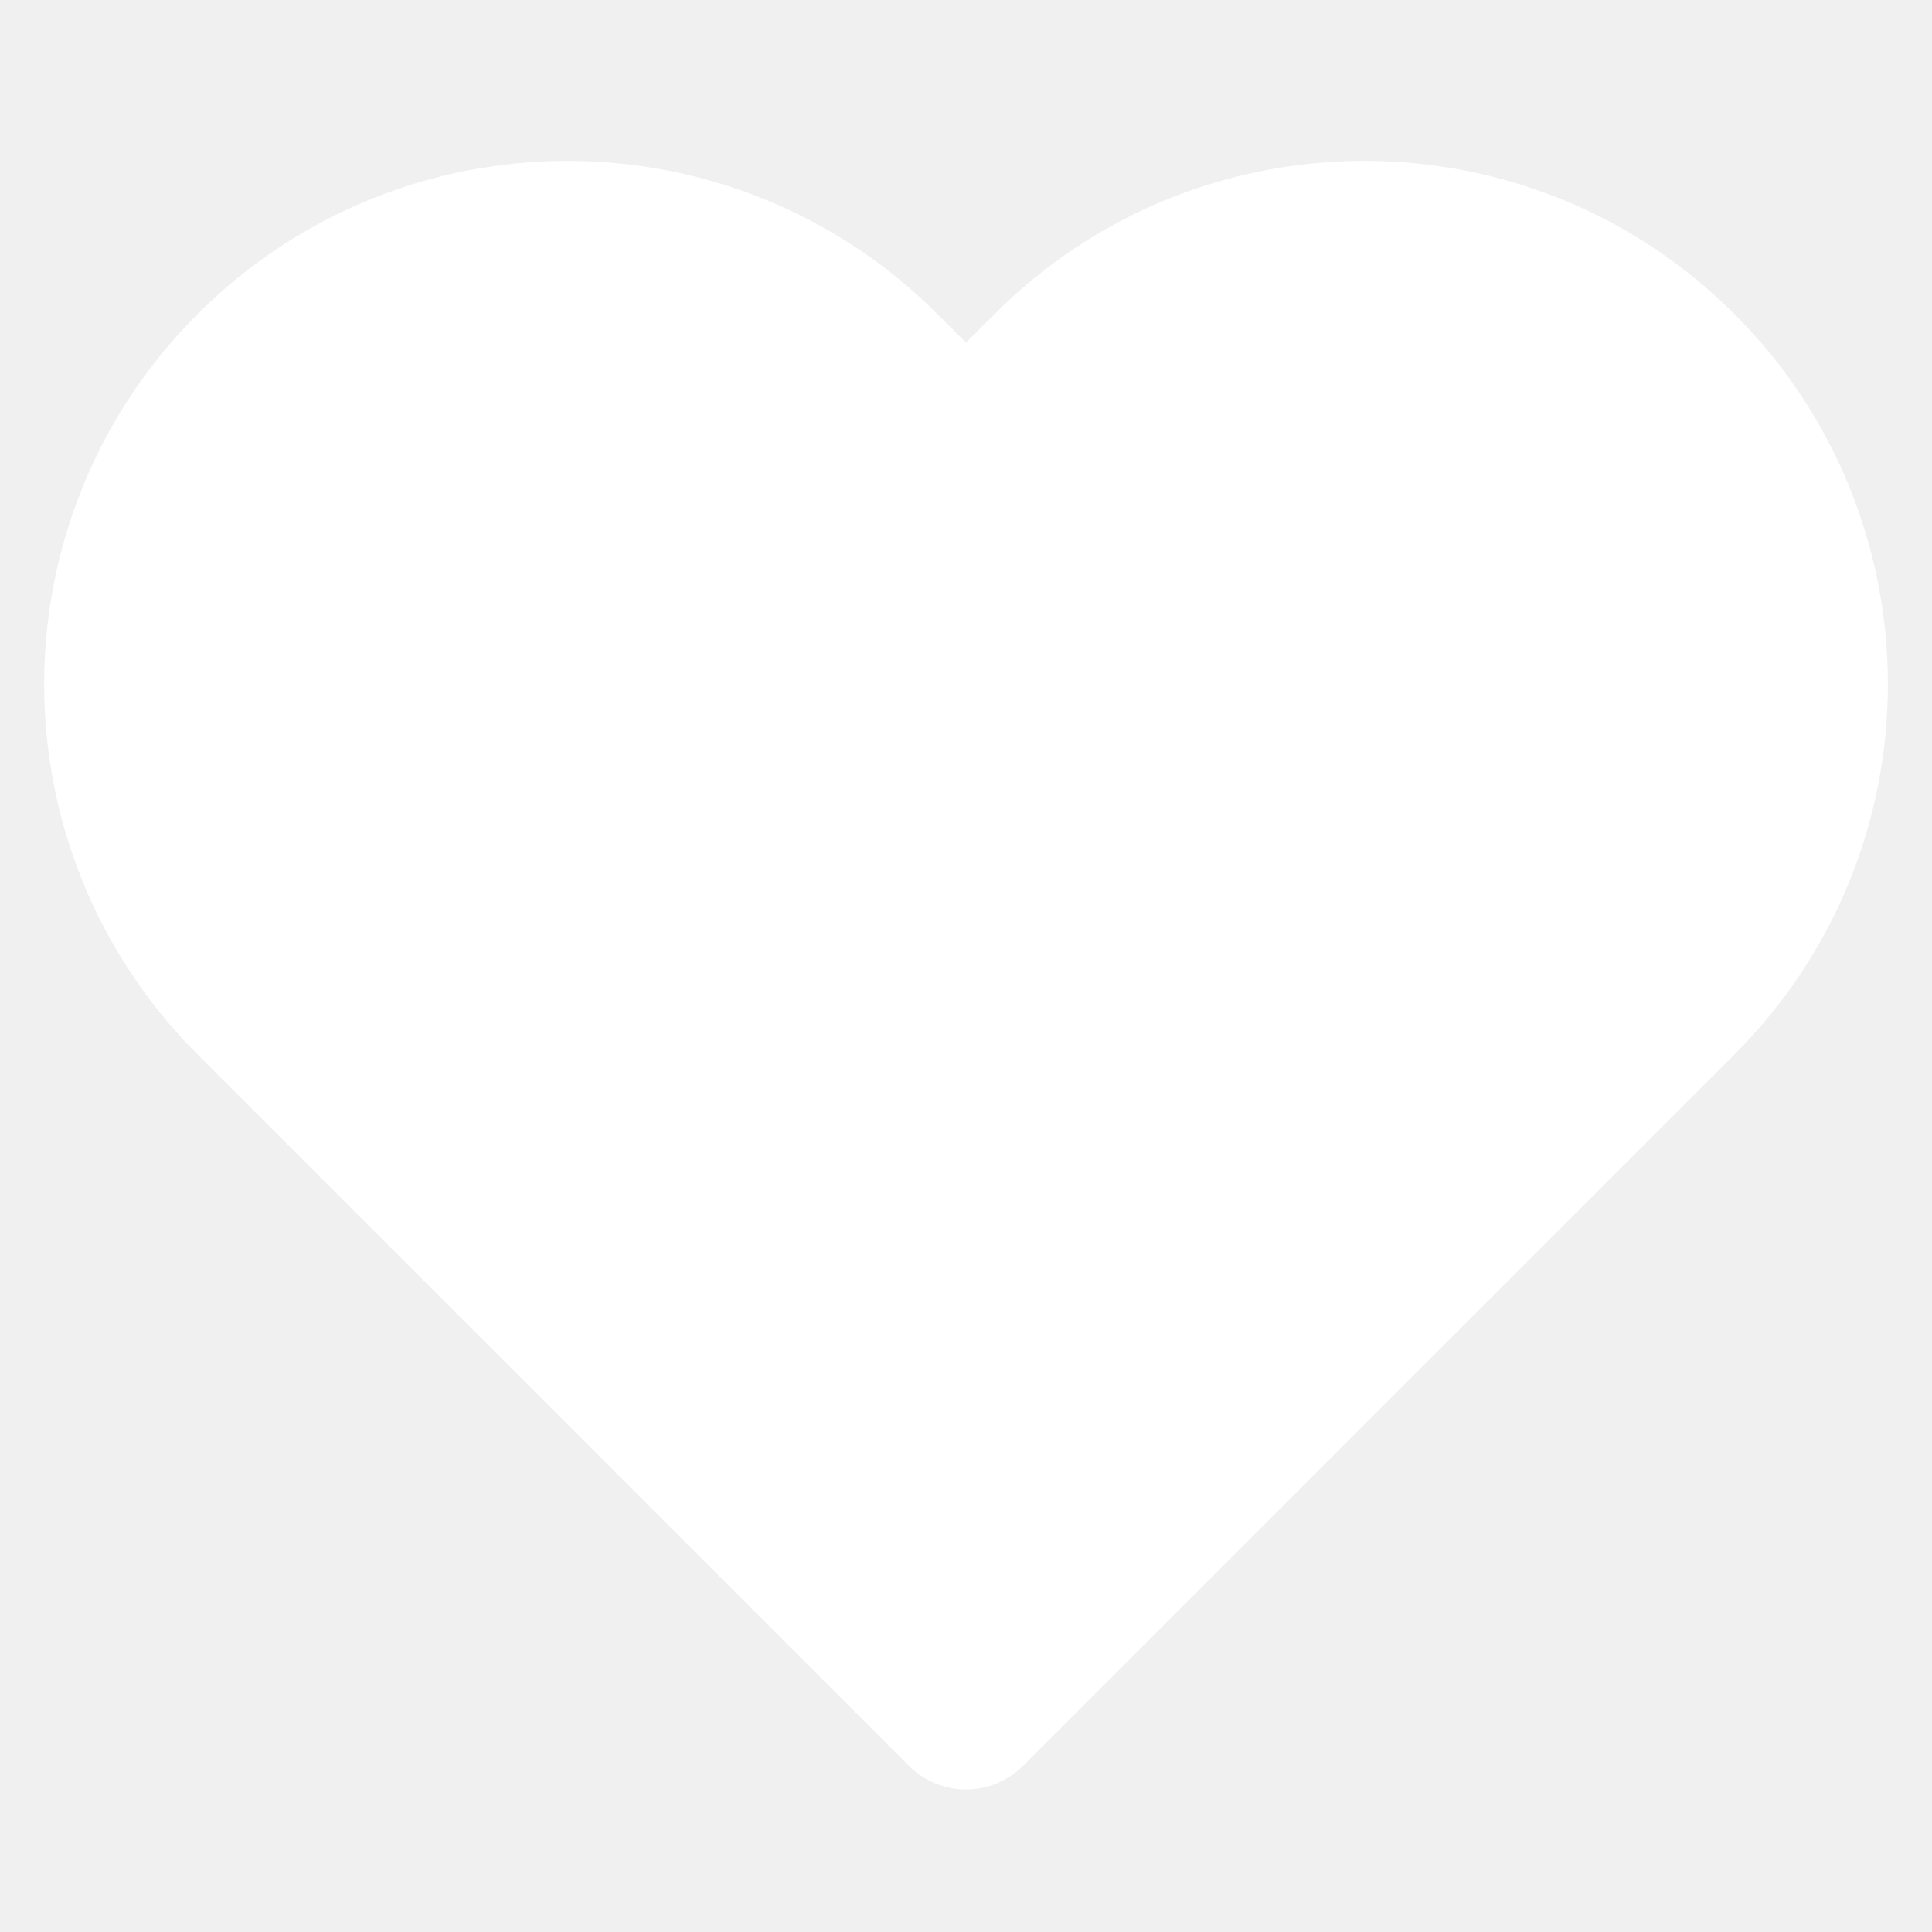
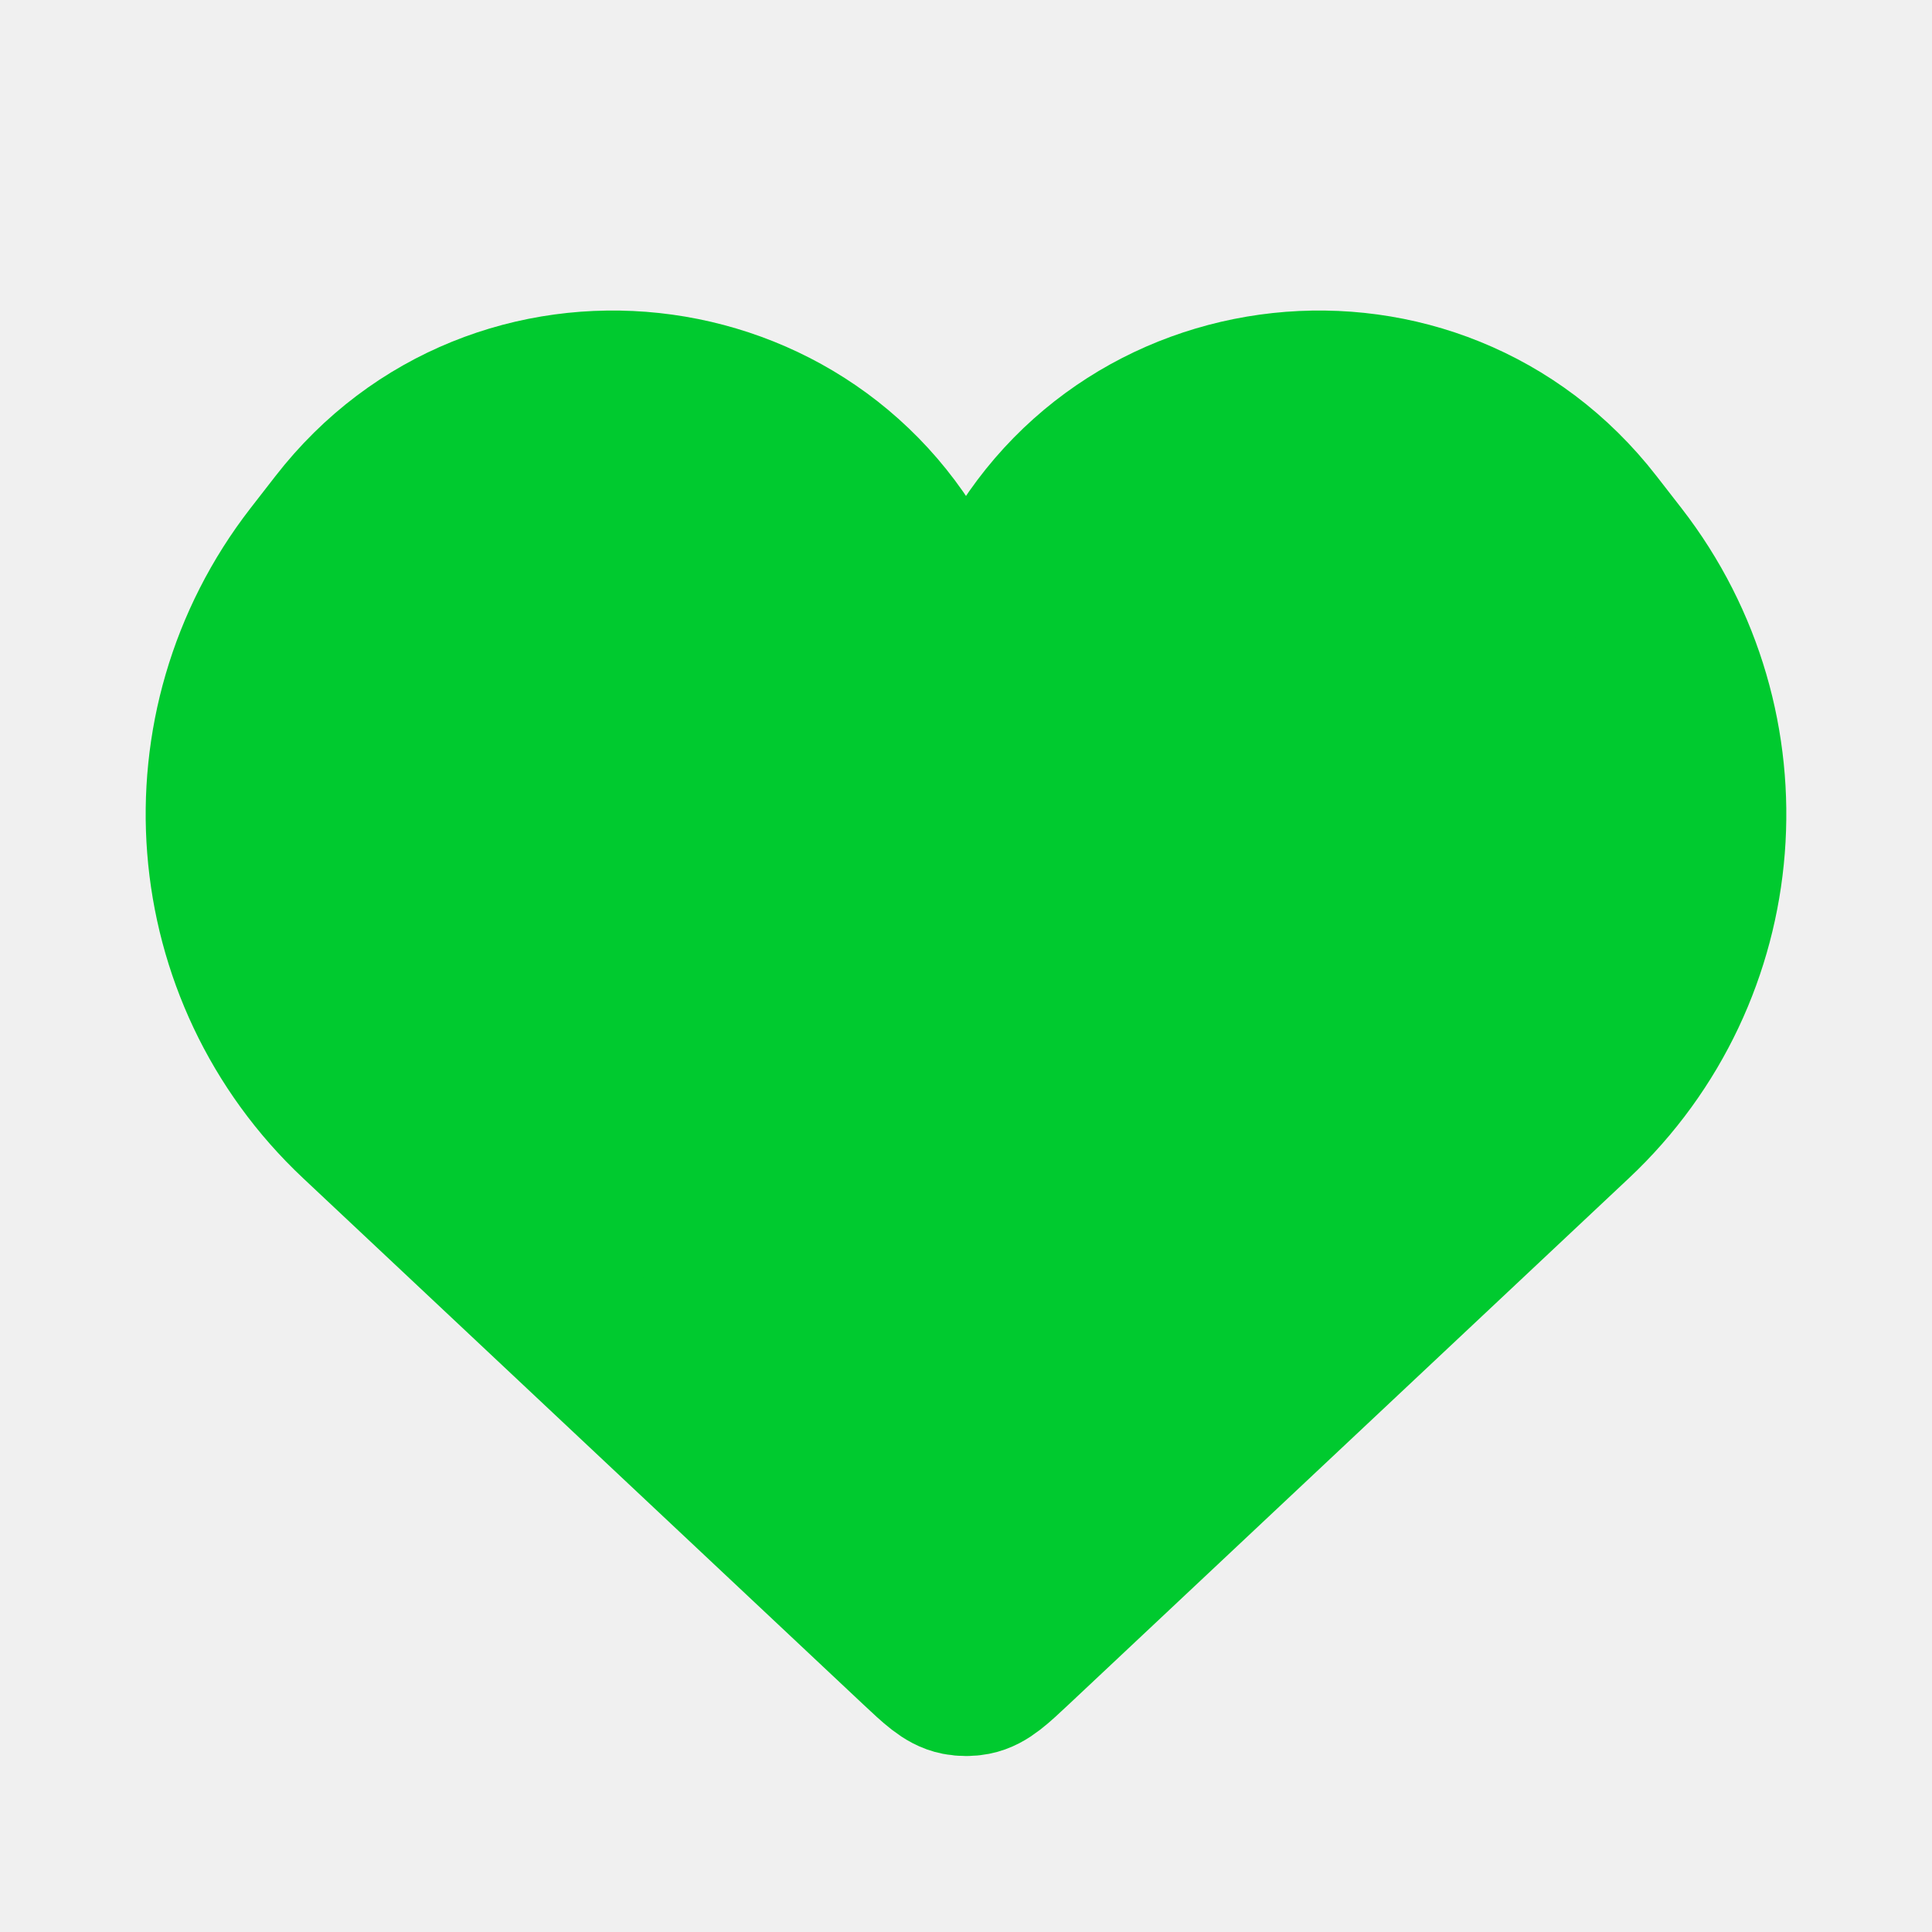
- <svg xmlns="http://www.w3.org/2000/svg" width="64" height="64" viewBox="0 0 24 24" fill="white" stroke="white" stroke-width="2" stroke-linecap="round" stroke-linejoin="round">
-   <path d="M20.84 4.61a5.5 5.5 0 0 0-7.78 0L12 5.67l-1.06-1.06a5.5 5.5 0 0 0-7.78 7.78l1.06 1.06L12 21.23l7.78-7.78 1.06-1.06a5.5 5.5 0 0 0 0-7.78z" />
+ <svg xmlns="http://www.w3.org/2000/svg" width="24" height="24" viewBox="0 0 24 24" fill="none">
+   <path d="M4.451 13.908L11.403 20.439C11.643 20.664 11.762 20.777 11.904 20.805C11.967 20.817 12.033 20.817 12.096 20.805C12.238 20.777 12.357 20.664 12.597 20.439L19.549 13.908C21.506 12.071 21.743 9.047 20.098 6.926L19.788 6.527C17.82 3.991 13.87 4.416 12.487 7.314C12.291 7.723 11.709 7.723 11.513 7.314C10.13 4.416 6.18 3.991 4.212 6.527L3.902 6.926C2.257 9.047 2.494 12.071 4.451 13.908Z" fill="#00CA2F" stroke="#00CA2F" stroke-width="2" />
</svg>
